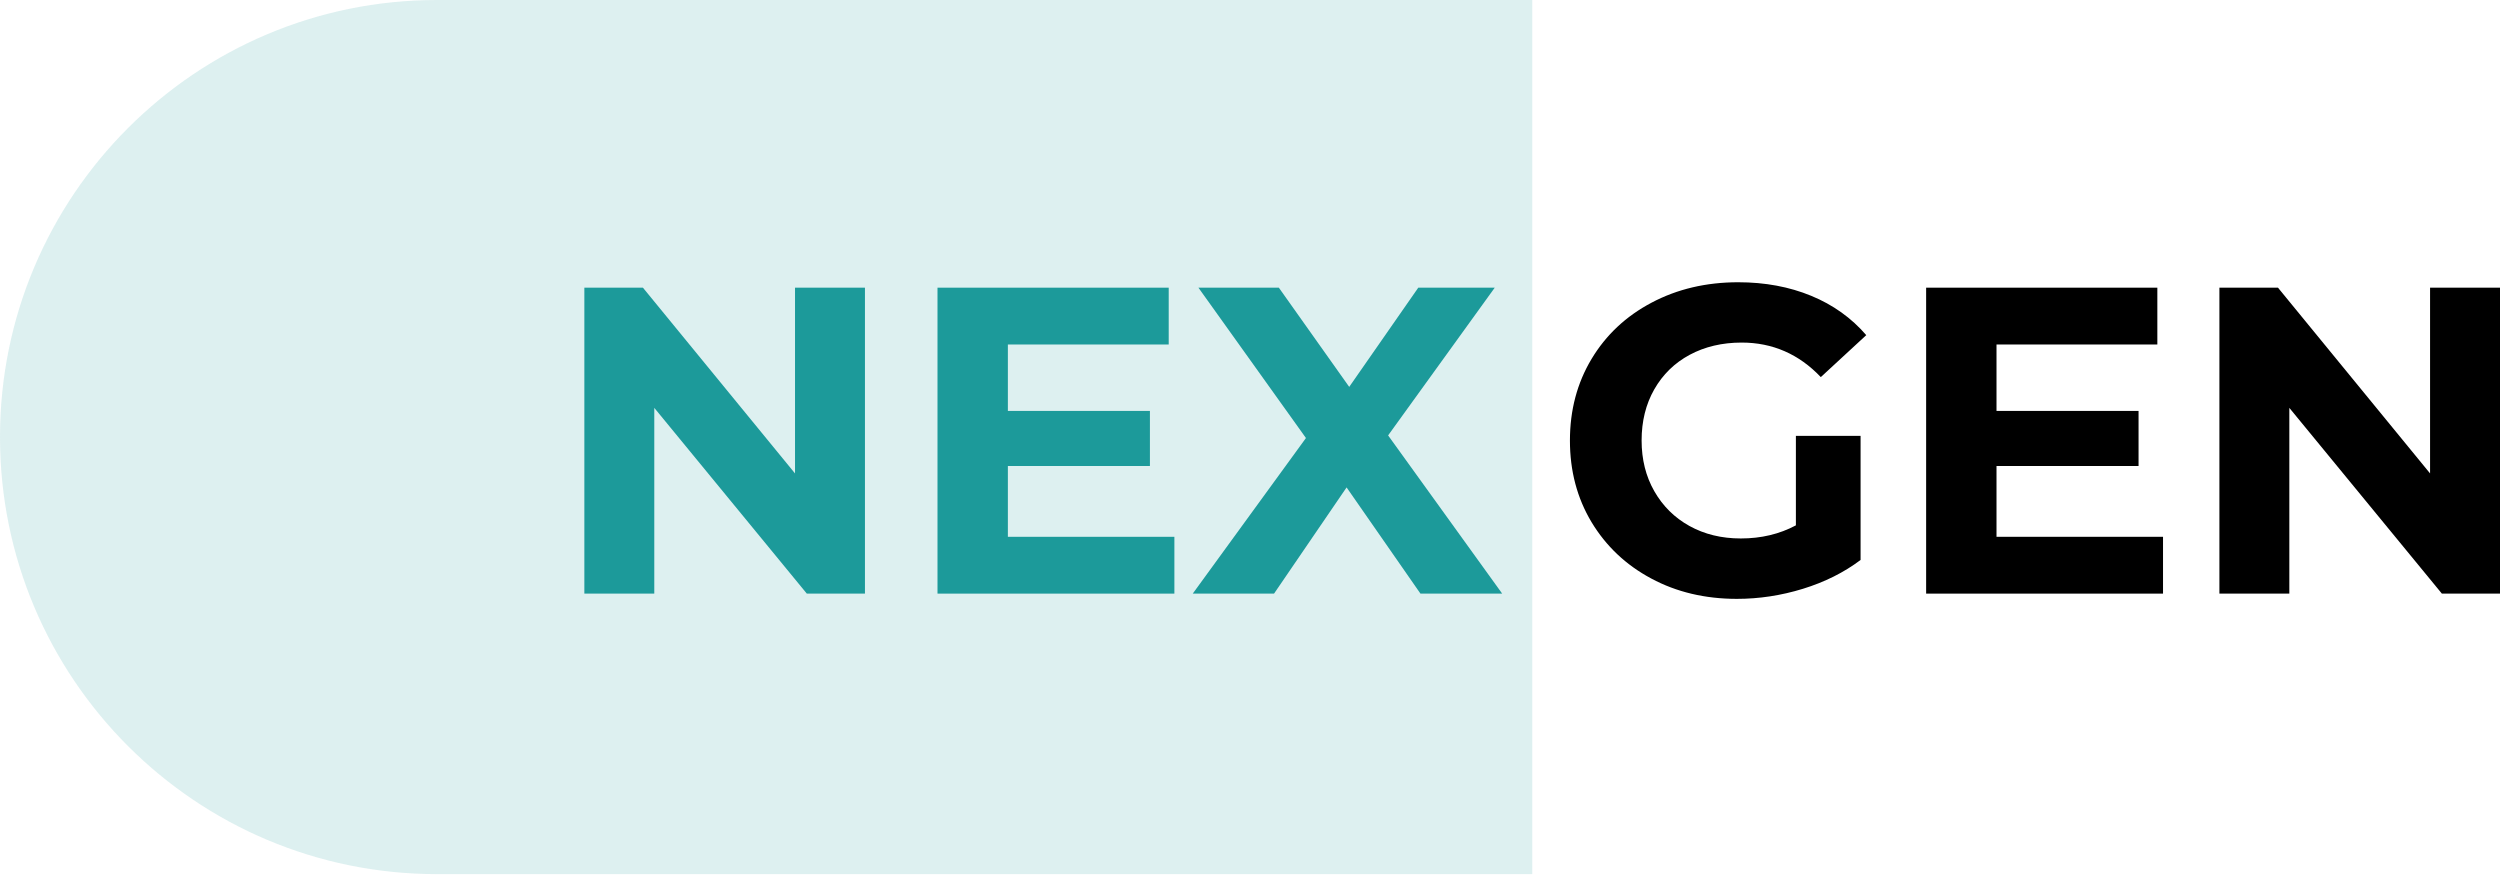
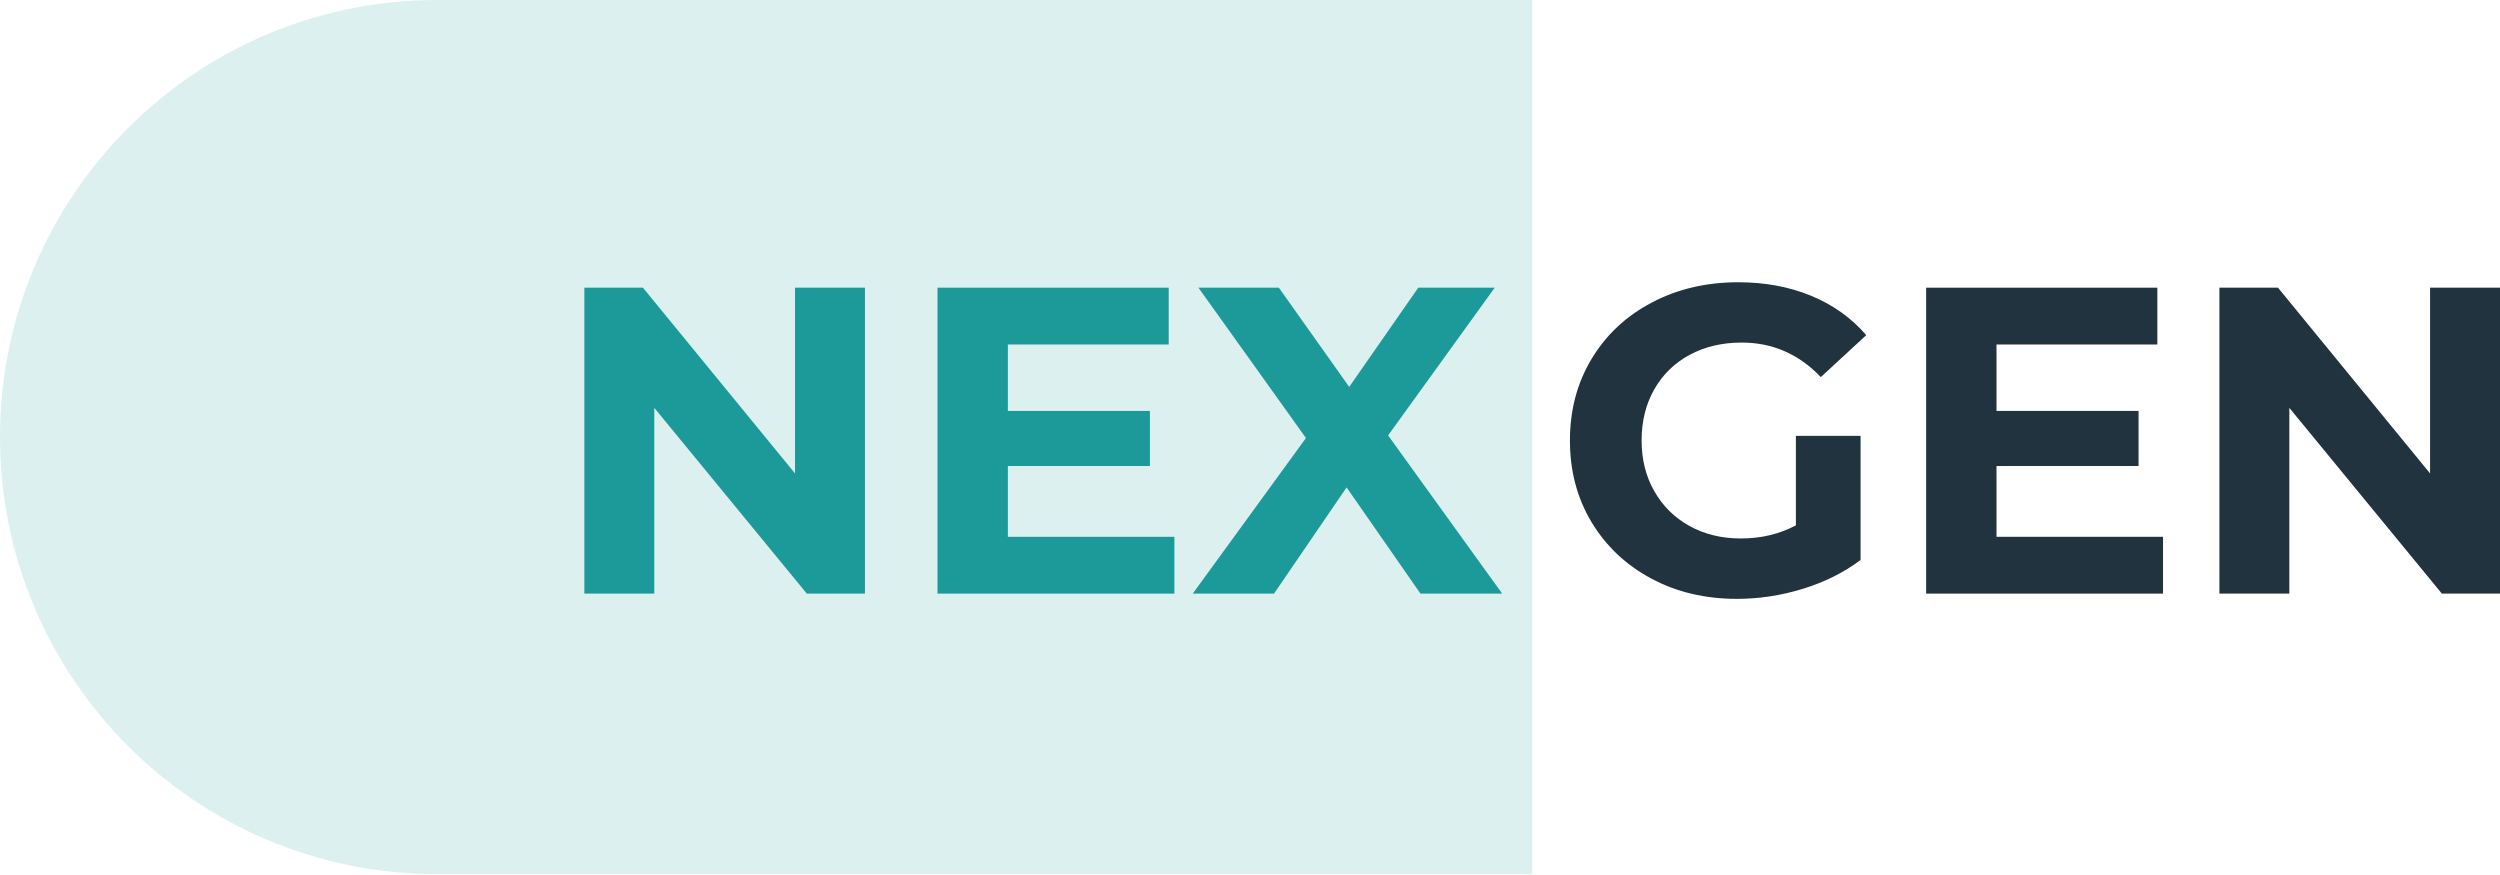
<svg xmlns="http://www.w3.org/2000/svg" version="1.1" id="Camada_1" x="0px" y="0px" viewBox="0 0 286 100" style="enable-background:new 0 0 286 100;" xml:space="preserve">
  <style type="text/css">
	.st0{display:none;fill:#1F323D;}
	.st1{display:none;opacity:0.1;fill:#1C9A9A;}
	.st2{opacity:0.15;fill:#1C9A9A;}
- 	.st3{fill:#000;}
+ 	.st3{fill:#21333e;}
	.st4{fill:#1C9A9A;}
</style>
  <rect x="-109.74" y="-73.82" class="st0" width="595.28" height="259.93" />
  <circle class="st1" cx="106.82" cy="110.82" r="50" />
  <path class="st2" d="M175.29,100H50C22.39,100,0,77.61,0,50v0C0,22.39,22.39,0,50,0l125.29,0V100z" />
  <g>
    <path class="st3" d="M205.45,49.86h7.4v14.2c-1.9,1.43-4.1,2.53-6.6,3.3c-2.5,0.77-5.02,1.15-7.55,1.15c-3.63,0-6.9-0.77-9.8-2.33   c-2.9-1.55-5.17-3.7-6.83-6.45c-1.65-2.75-2.47-5.86-2.47-9.33c0-3.47,0.82-6.58,2.47-9.33c1.65-2.75,3.94-4.9,6.88-6.45   c2.93-1.55,6.23-2.33,9.9-2.33c3.07,0,5.85,0.52,8.35,1.55s4.6,2.53,6.3,4.5l-5.2,4.8c-2.5-2.63-5.52-3.95-9.05-3.95   c-2.23,0-4.22,0.47-5.95,1.4c-1.73,0.93-3.08,2.25-4.05,3.95c-0.97,1.7-1.45,3.65-1.45,5.85c0,2.17,0.48,4.1,1.45,5.8   c0.97,1.7,2.31,3.03,4.02,3.98c1.72,0.95,3.67,1.43,5.88,1.43c2.33,0,4.43-0.5,6.3-1.5V49.86z" />
    <path class="st3" d="M247.45,61.41v6.5h-27.1v-35h26.45v6.5h-18.4v7.6h16.25v6.3H228.4v8.1H247.45z" />
    <path class="st3" d="M286,32.91v35h-6.65L261.9,46.66v21.25h-8v-35h6.7L278,54.16V32.91H286z" />
  </g>
  <g>
    <path class="st4" d="M98.95,32.91v35H92.3L74.85,46.66v21.25h-8v-35h6.7l17.4,21.25V32.91H98.95z" />
    <path class="st4" d="M134.35,61.41v6.5h-27.1v-35h26.45v6.5h-18.4v7.6h16.25v6.3H115.3v8.1H134.35z" />
    <path class="st4" d="M162.5,67.91l-8.45-12.15l-8.3,12.15h-9.3l12.95-17.8l-12.3-17.2h9.2l8.05,11.35l7.9-11.35H171l-12.2,16.9   l13.05,18.1H162.5z" />
  </g>
  <g>
</g>
  <g>
</g>
  <g>
</g>
  <g>
</g>
  <g>
</g>
  <g>
</g>
</svg>
